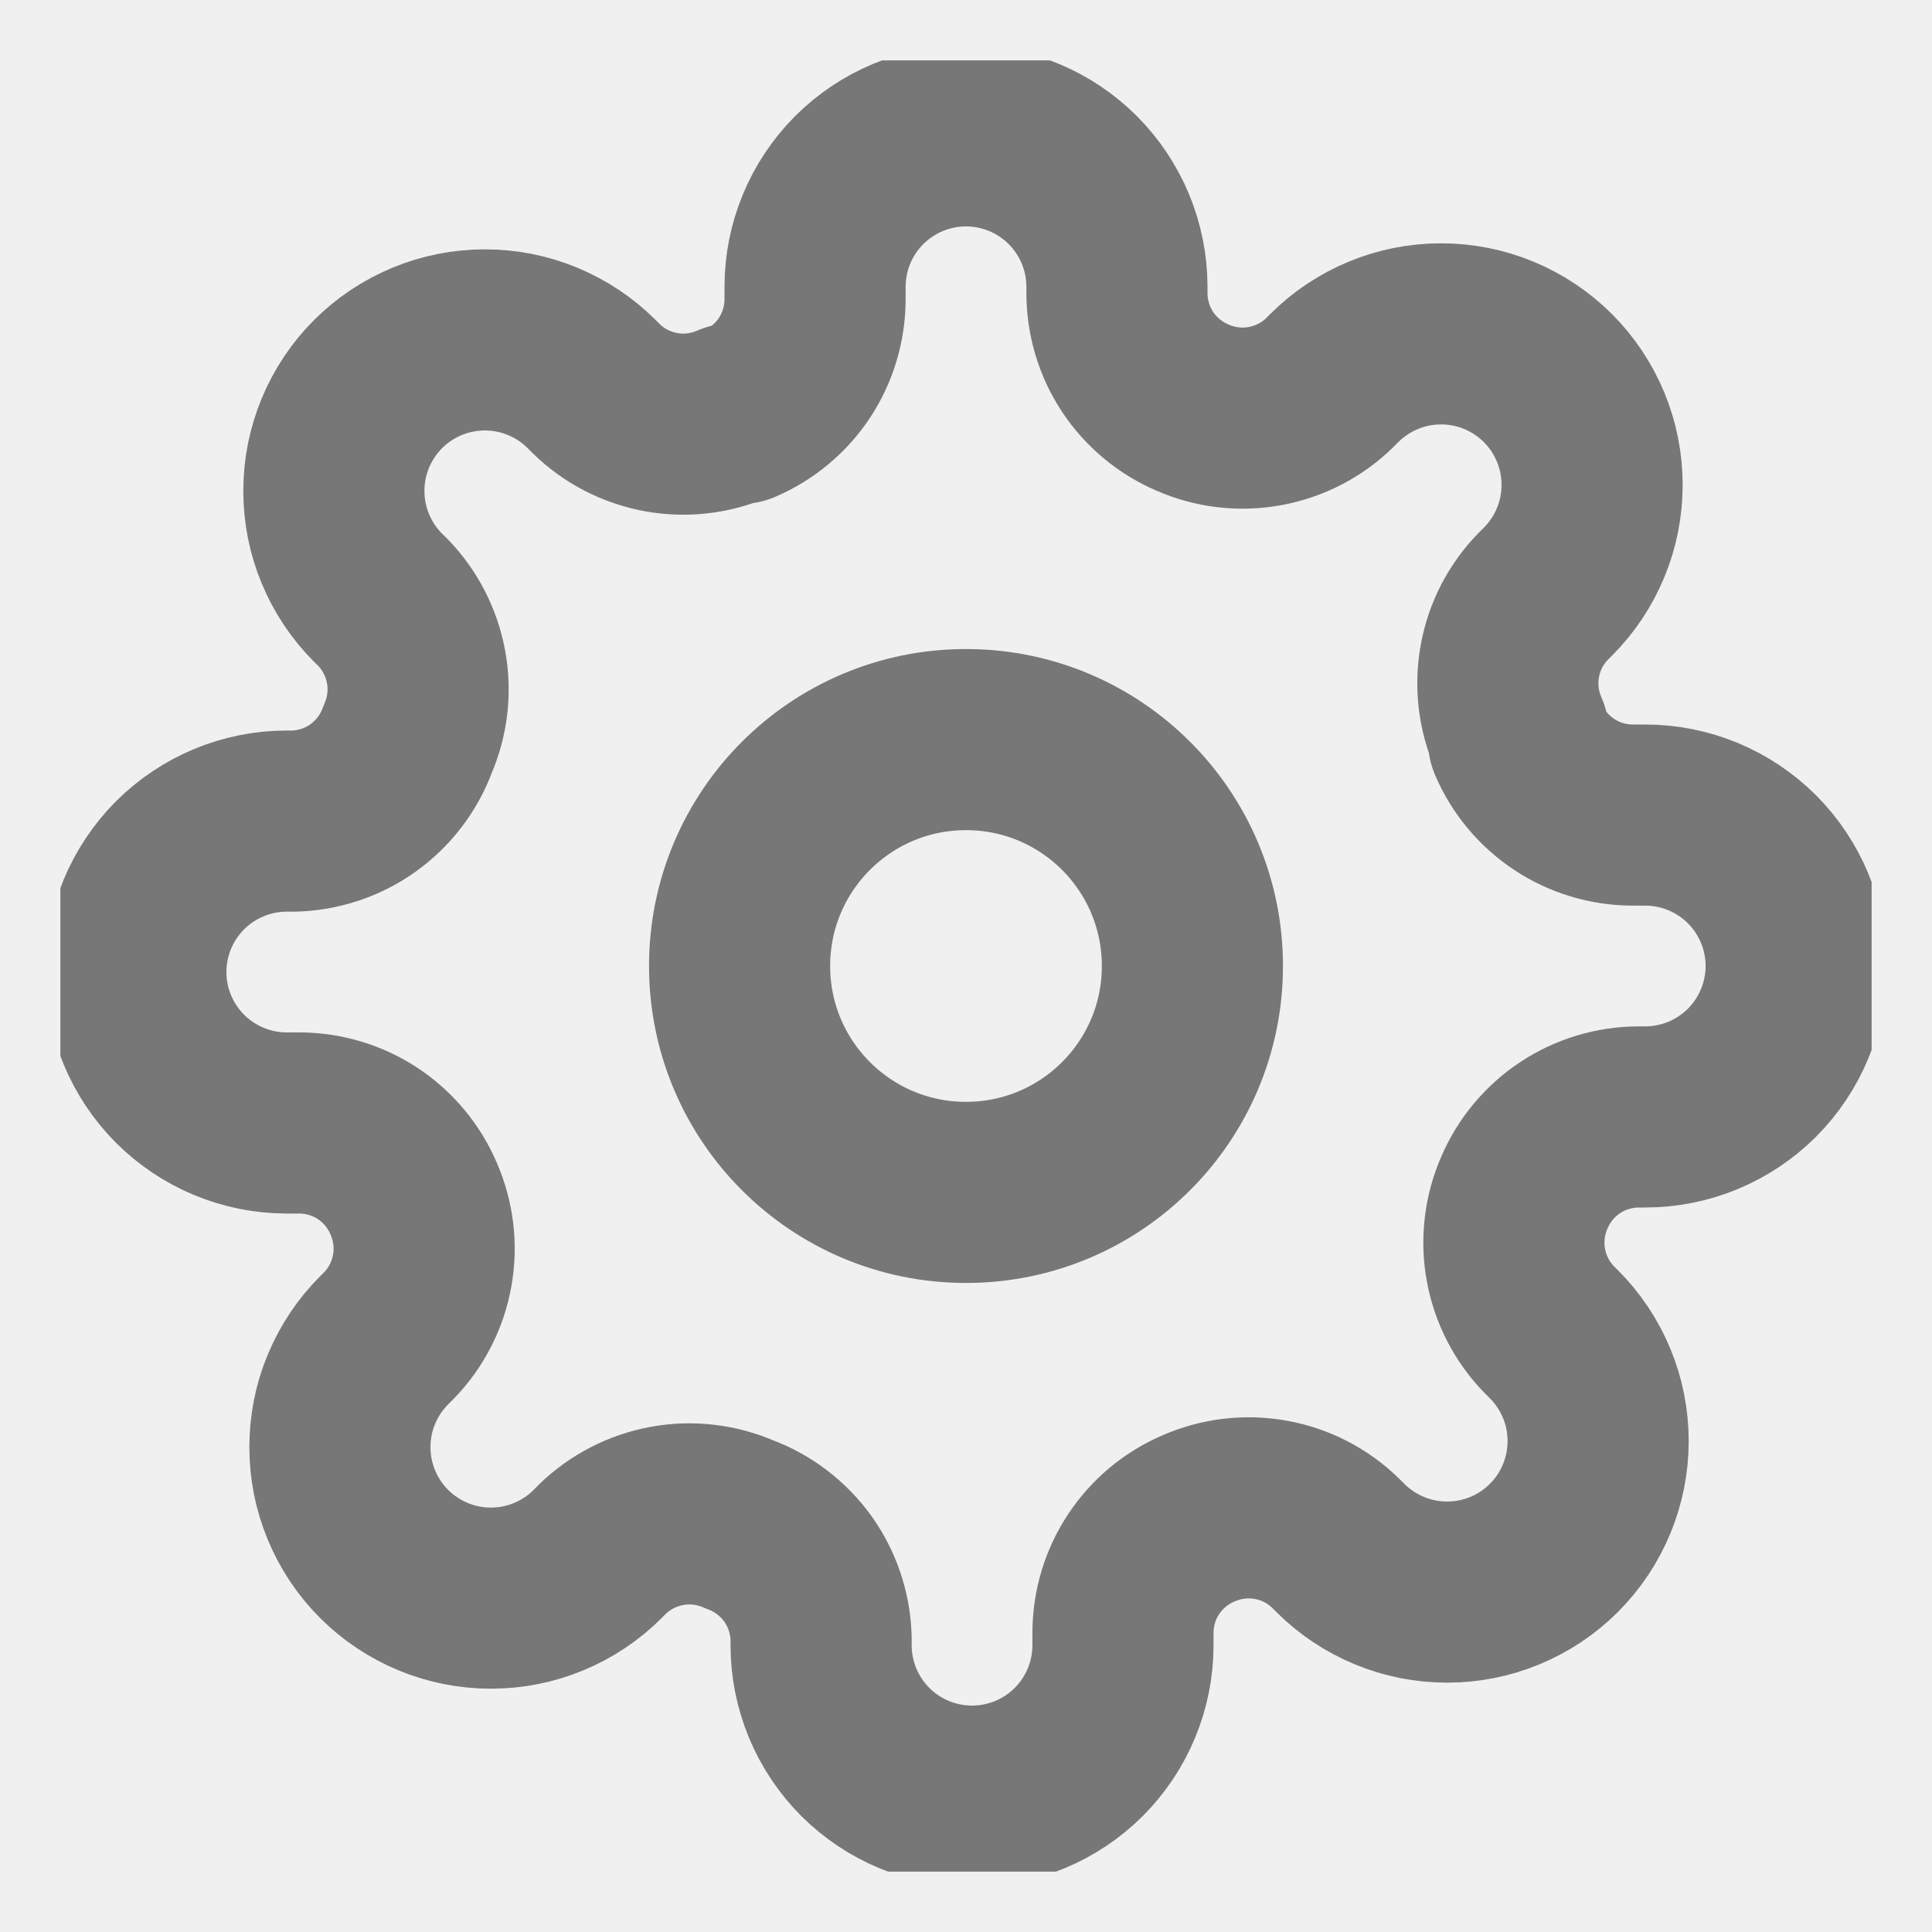
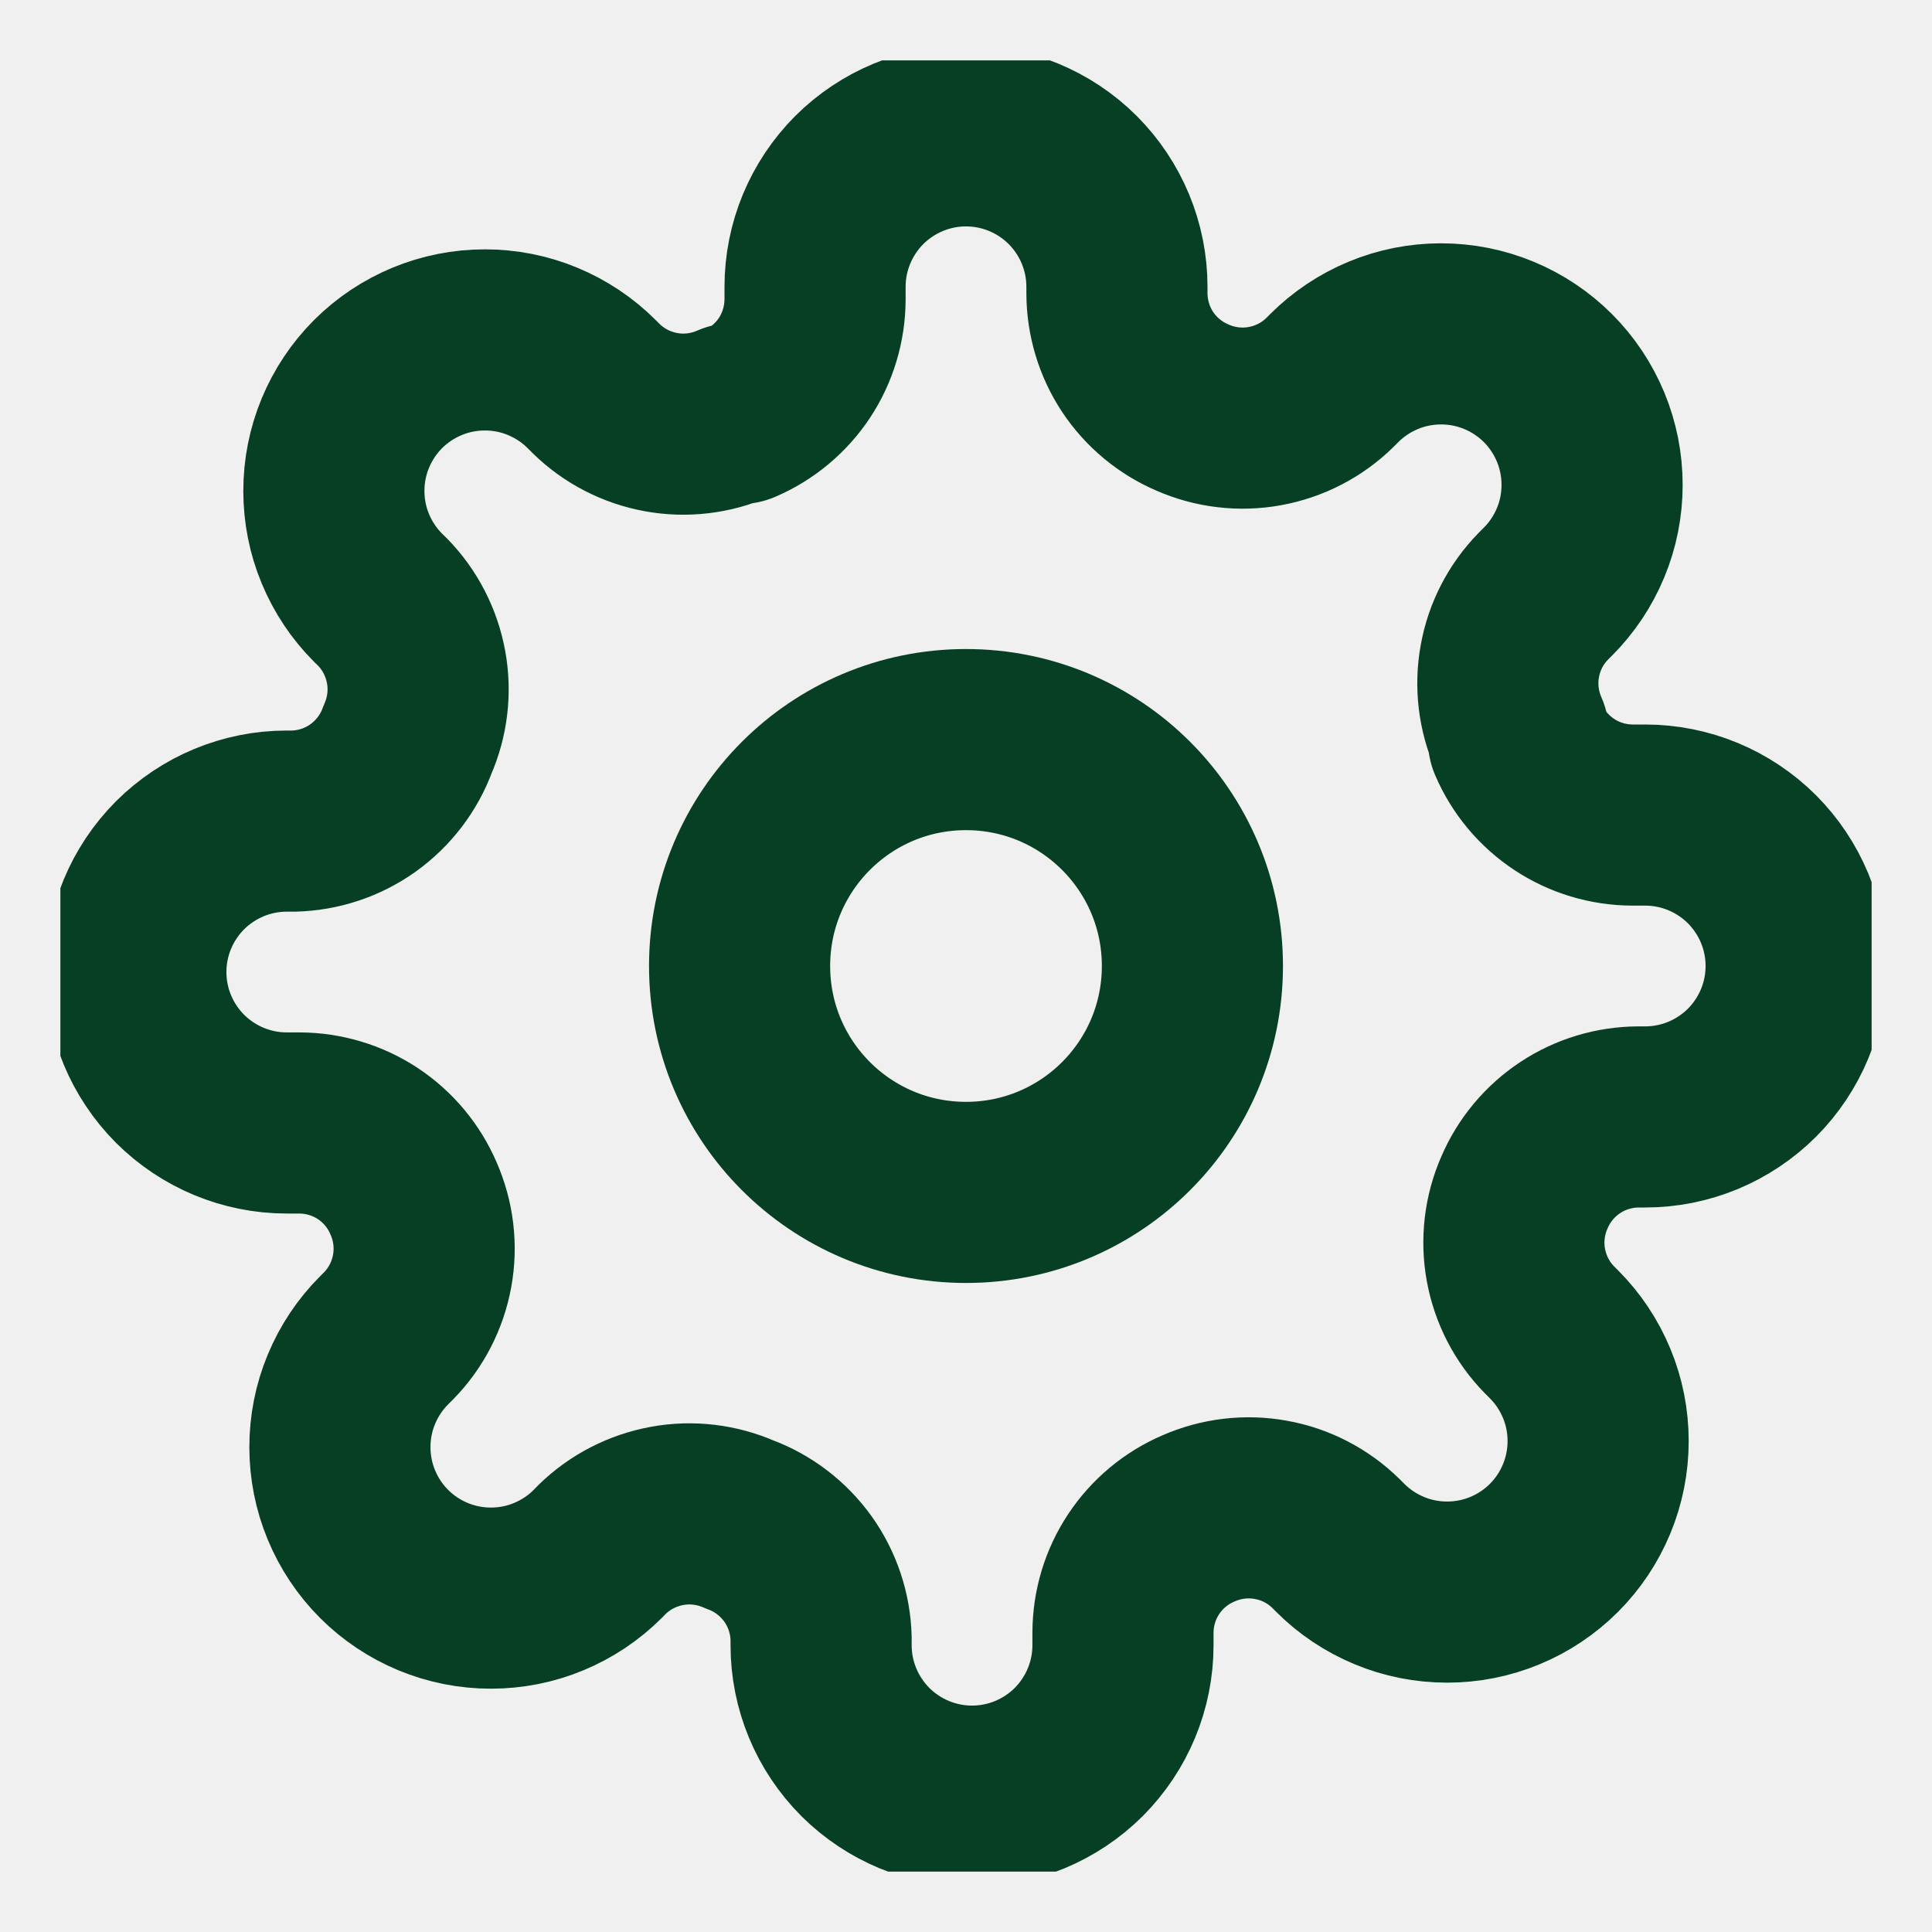
- <svg xmlns="http://www.w3.org/2000/svg" width="16" height="16" viewBox="0 0 16 16" fill="none">
+ <svg xmlns="http://www.w3.org/2000/svg" width="18" height="18" viewBox="0 0 16 16" fill="none">
  <g clip-path="url(#clip0_612_4257)">
-     <path d="M8 9.875C9.036 9.875 9.875 9.036 9.875 8C9.875 6.964 9.036 6.125 8 6.125C6.964 6.125 6.125 6.964 6.125 8C6.125 9.036 6.964 9.875 8 9.875Z" stroke="#777777" stroke-width="1.5" stroke-linecap="round" stroke-linejoin="round" />
-     <path d="M12.625 9.875C12.542 10.063 12.517 10.273 12.554 10.475C12.591 10.678 12.687 10.865 12.831 11.012L12.869 11.05C12.985 11.166 13.077 11.304 13.14 11.456C13.203 11.607 13.235 11.77 13.235 11.934C13.235 12.099 13.203 12.261 13.14 12.413C13.077 12.565 12.985 12.703 12.869 12.819C12.753 12.935 12.615 13.027 12.463 13.09C12.311 13.153 12.149 13.185 11.984 13.185C11.82 13.185 11.657 13.153 11.506 13.09C11.354 13.027 11.216 12.935 11.1 12.819L11.062 12.781C10.915 12.637 10.728 12.54 10.525 12.504C10.323 12.467 10.114 12.492 9.925 12.575C9.74 12.654 9.582 12.786 9.471 12.954C9.36 13.121 9.301 13.318 9.3 13.519V13.625C9.3 13.957 9.168 14.274 8.934 14.509C8.699 14.743 8.382 14.875 8.05 14.875C7.718 14.875 7.401 14.743 7.166 14.509C6.932 14.274 6.8 13.957 6.8 13.625V13.569C6.795 13.362 6.728 13.161 6.608 12.993C6.487 12.825 6.319 12.696 6.125 12.625C5.936 12.542 5.727 12.517 5.525 12.554C5.322 12.591 5.135 12.687 4.987 12.831L4.95 12.869C4.834 12.985 4.696 13.077 4.544 13.14C4.393 13.203 4.23 13.235 4.066 13.235C3.901 13.235 3.739 13.203 3.587 13.14C3.435 13.077 3.297 12.985 3.181 12.869C3.065 12.753 2.973 12.615 2.91 12.463C2.847 12.311 2.815 12.149 2.815 11.984C2.815 11.82 2.847 11.657 2.91 11.506C2.973 11.354 3.065 11.216 3.181 11.1L3.219 11.062C3.363 10.915 3.459 10.728 3.496 10.525C3.533 10.323 3.508 10.114 3.425 9.925C3.346 9.74 3.214 9.582 3.047 9.471C2.879 9.36 2.682 9.301 2.481 9.3H2.375C2.043 9.3 1.726 9.168 1.491 8.934C1.257 8.699 1.125 8.382 1.125 8.05C1.125 7.718 1.257 7.401 1.491 7.166C1.726 6.932 2.043 6.8 2.375 6.8H2.431C2.638 6.795 2.839 6.728 3.007 6.608C3.175 6.487 3.304 6.319 3.375 6.125C3.458 5.936 3.483 5.727 3.446 5.525C3.409 5.322 3.313 5.135 3.169 4.987L3.131 4.95C3.015 4.834 2.923 4.696 2.86 4.544C2.797 4.393 2.765 4.23 2.765 4.066C2.765 3.901 2.797 3.739 2.86 3.587C2.923 3.435 3.015 3.297 3.131 3.181C3.247 3.065 3.385 2.973 3.537 2.91C3.689 2.847 3.851 2.815 4.016 2.815C4.18 2.815 4.343 2.847 4.494 2.91C4.646 2.973 4.784 3.065 4.9 3.181L4.938 3.219C5.085 3.363 5.272 3.459 5.475 3.496C5.677 3.533 5.886 3.508 6.075 3.425H6.125C6.31 3.346 6.468 3.214 6.579 3.047C6.69 2.879 6.749 2.682 6.75 2.481V2.375C6.75 2.043 6.882 1.726 7.116 1.491C7.351 1.257 7.668 1.125 8 1.125C8.332 1.125 8.649 1.257 8.884 1.491C9.118 1.726 9.25 2.043 9.25 2.375V2.431C9.251 2.632 9.31 2.829 9.421 2.997C9.532 3.164 9.69 3.296 9.875 3.375C10.063 3.458 10.273 3.483 10.475 3.446C10.678 3.409 10.865 3.313 11.012 3.169L11.05 3.131C11.166 3.015 11.304 2.923 11.456 2.86C11.607 2.797 11.77 2.765 11.934 2.765C12.099 2.765 12.261 2.797 12.413 2.86C12.565 2.923 12.703 3.015 12.819 3.131C12.935 3.247 13.027 3.385 13.09 3.537C13.153 3.689 13.185 3.851 13.185 4.016C13.185 4.18 13.153 4.343 13.09 4.494C13.027 4.646 12.935 4.784 12.819 4.9L12.781 4.938C12.637 5.085 12.54 5.272 12.504 5.475C12.467 5.677 12.492 5.886 12.575 6.075V6.125C12.654 6.31 12.786 6.468 12.954 6.579C13.121 6.69 13.318 6.749 13.519 6.75H13.625C13.957 6.75 14.274 6.882 14.509 7.116C14.743 7.351 14.875 7.668 14.875 8C14.875 8.332 14.743 8.649 14.509 8.884C14.274 9.118 13.957 9.25 13.625 9.25H13.569C13.368 9.251 13.171 9.31 13.004 9.421C12.836 9.532 12.704 9.69 12.625 9.875Z" stroke="#777777" stroke-width="1.5" stroke-linecap="round" stroke-linejoin="round" />
+     <path d="M8 9.875C9.036 9.875 9.875 9.036 9.875 8C9.875 6.964 9.036 6.125 8 6.125C6.964 6.125 6.125 6.964 6.125 8C6.125 9.036 6.964 9.875 8 9.875Z" stroke="#073F24" stroke-width="1.5" stroke-linecap="round" stroke-linejoin="round" />
+     <path d="M12.625 9.875C12.542 10.063 12.517 10.273 12.554 10.475C12.591 10.678 12.687 10.865 12.831 11.012L12.869 11.05C12.985 11.166 13.077 11.304 13.14 11.456C13.203 11.607 13.235 11.77 13.235 11.934C13.235 12.099 13.203 12.261 13.14 12.413C13.077 12.565 12.985 12.703 12.869 12.819C12.753 12.935 12.615 13.027 12.463 13.09C12.311 13.153 12.149 13.185 11.984 13.185C11.82 13.185 11.657 13.153 11.506 13.09C11.354 13.027 11.216 12.935 11.1 12.819L11.062 12.781C10.915 12.637 10.728 12.54 10.525 12.504C10.323 12.467 10.114 12.492 9.925 12.575C9.74 12.654 9.582 12.786 9.471 12.954C9.36 13.121 9.301 13.318 9.3 13.519V13.625C9.3 13.957 9.168 14.274 8.934 14.509C8.699 14.743 8.382 14.875 8.05 14.875C7.718 14.875 7.401 14.743 7.166 14.509C6.932 14.274 6.8 13.957 6.8 13.625V13.569C6.795 13.362 6.728 13.161 6.608 12.993C6.487 12.825 6.319 12.696 6.125 12.625C5.936 12.542 5.727 12.517 5.525 12.554C5.322 12.591 5.135 12.687 4.987 12.831L4.95 12.869C4.834 12.985 4.696 13.077 4.544 13.14C4.393 13.203 4.23 13.235 4.066 13.235C3.901 13.235 3.739 13.203 3.587 13.14C3.435 13.077 3.297 12.985 3.181 12.869C3.065 12.753 2.973 12.615 2.91 12.463C2.847 12.311 2.815 12.149 2.815 11.984C2.815 11.82 2.847 11.657 2.91 11.506C2.973 11.354 3.065 11.216 3.181 11.1L3.219 11.062C3.363 10.915 3.459 10.728 3.496 10.525C3.533 10.323 3.508 10.114 3.425 9.925C3.346 9.74 3.214 9.582 3.047 9.471C2.879 9.36 2.682 9.301 2.481 9.3H2.375C2.043 9.3 1.726 9.168 1.491 8.934C1.257 8.699 1.125 8.382 1.125 8.05C1.125 7.718 1.257 7.401 1.491 7.166C1.726 6.932 2.043 6.8 2.375 6.8H2.431C2.638 6.795 2.839 6.728 3.007 6.608C3.175 6.487 3.304 6.319 3.375 6.125C3.458 5.936 3.483 5.727 3.446 5.525C3.409 5.322 3.313 5.135 3.169 4.987L3.131 4.95C3.015 4.834 2.923 4.696 2.86 4.544C2.797 4.393 2.765 4.23 2.765 4.066C2.765 3.901 2.797 3.739 2.86 3.587C2.923 3.435 3.015 3.297 3.131 3.181C3.247 3.065 3.385 2.973 3.537 2.91C3.689 2.847 3.851 2.815 4.016 2.815C4.18 2.815 4.343 2.847 4.494 2.91C4.646 2.973 4.784 3.065 4.9 3.181L4.938 3.219C5.085 3.363 5.272 3.459 5.475 3.496C5.677 3.533 5.886 3.508 6.075 3.425H6.125C6.31 3.346 6.468 3.214 6.579 3.047C6.69 2.879 6.749 2.682 6.75 2.481V2.375C6.75 2.043 6.882 1.726 7.116 1.491C7.351 1.257 7.668 1.125 8 1.125C8.332 1.125 8.649 1.257 8.884 1.491C9.118 1.726 9.25 2.043 9.25 2.375V2.431C9.251 2.632 9.31 2.829 9.421 2.997C9.532 3.164 9.69 3.296 9.875 3.375C10.063 3.458 10.273 3.483 10.475 3.446C10.678 3.409 10.865 3.313 11.012 3.169L11.05 3.131C11.166 3.015 11.304 2.923 11.456 2.86C11.607 2.797 11.77 2.765 11.934 2.765C12.099 2.765 12.261 2.797 12.413 2.86C12.565 2.923 12.703 3.015 12.819 3.131C12.935 3.247 13.027 3.385 13.09 3.537C13.153 3.689 13.185 3.851 13.185 4.016C13.185 4.18 13.153 4.343 13.09 4.494C13.027 4.646 12.935 4.784 12.819 4.9L12.781 4.938C12.637 5.085 12.54 5.272 12.504 5.475C12.467 5.677 12.492 5.886 12.575 6.075V6.125C12.654 6.31 12.786 6.468 12.954 6.579C13.121 6.69 13.318 6.749 13.519 6.75H13.625C13.957 6.75 14.274 6.882 14.509 7.116C14.743 7.351 14.875 7.668 14.875 8C14.875 8.332 14.743 8.649 14.509 8.884C14.274 9.118 13.957 9.25 13.625 9.25H13.569C13.368 9.251 13.171 9.31 13.004 9.421C12.836 9.532 12.704 9.69 12.625 9.875Z" stroke="#073F24" stroke-width="1.5" stroke-linecap="round" stroke-linejoin="round" />
  </g>
  <defs>
    <clipPath id="clip0_612_4257">
      <rect width="15" height="15" fill="white" transform="translate(0.5 0.5)" />
    </clipPath>
  </defs>
</svg>
